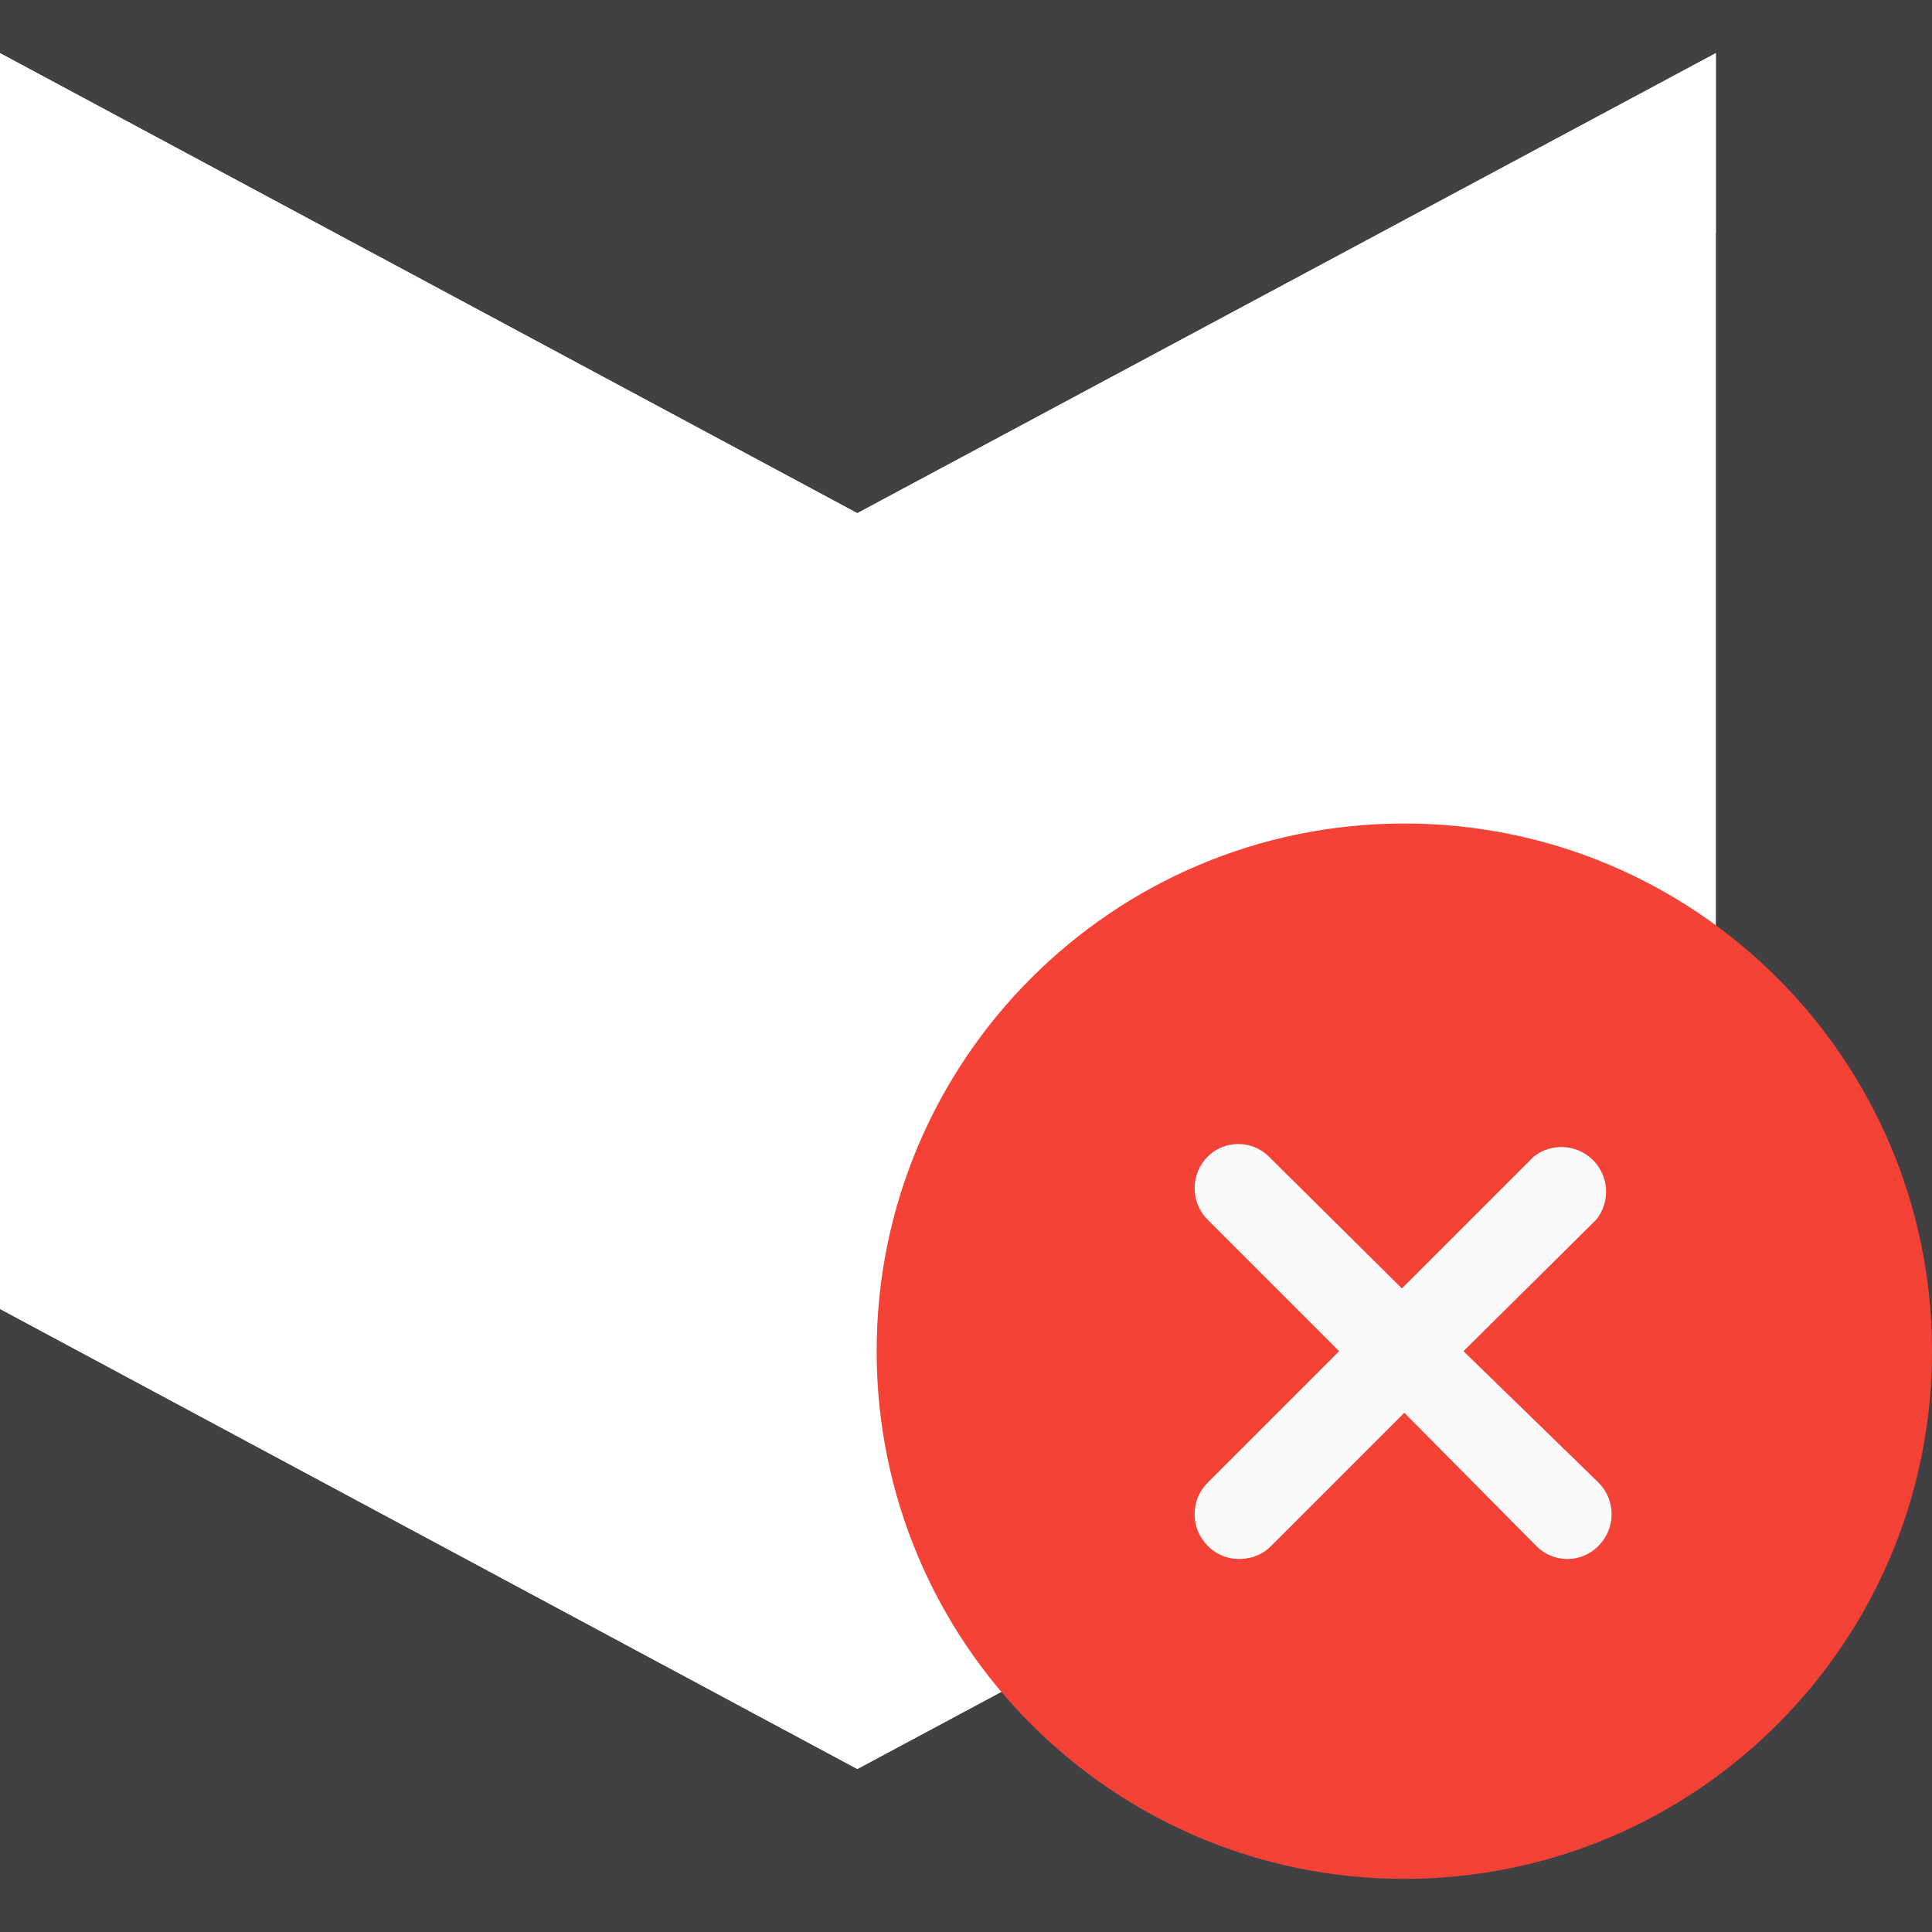
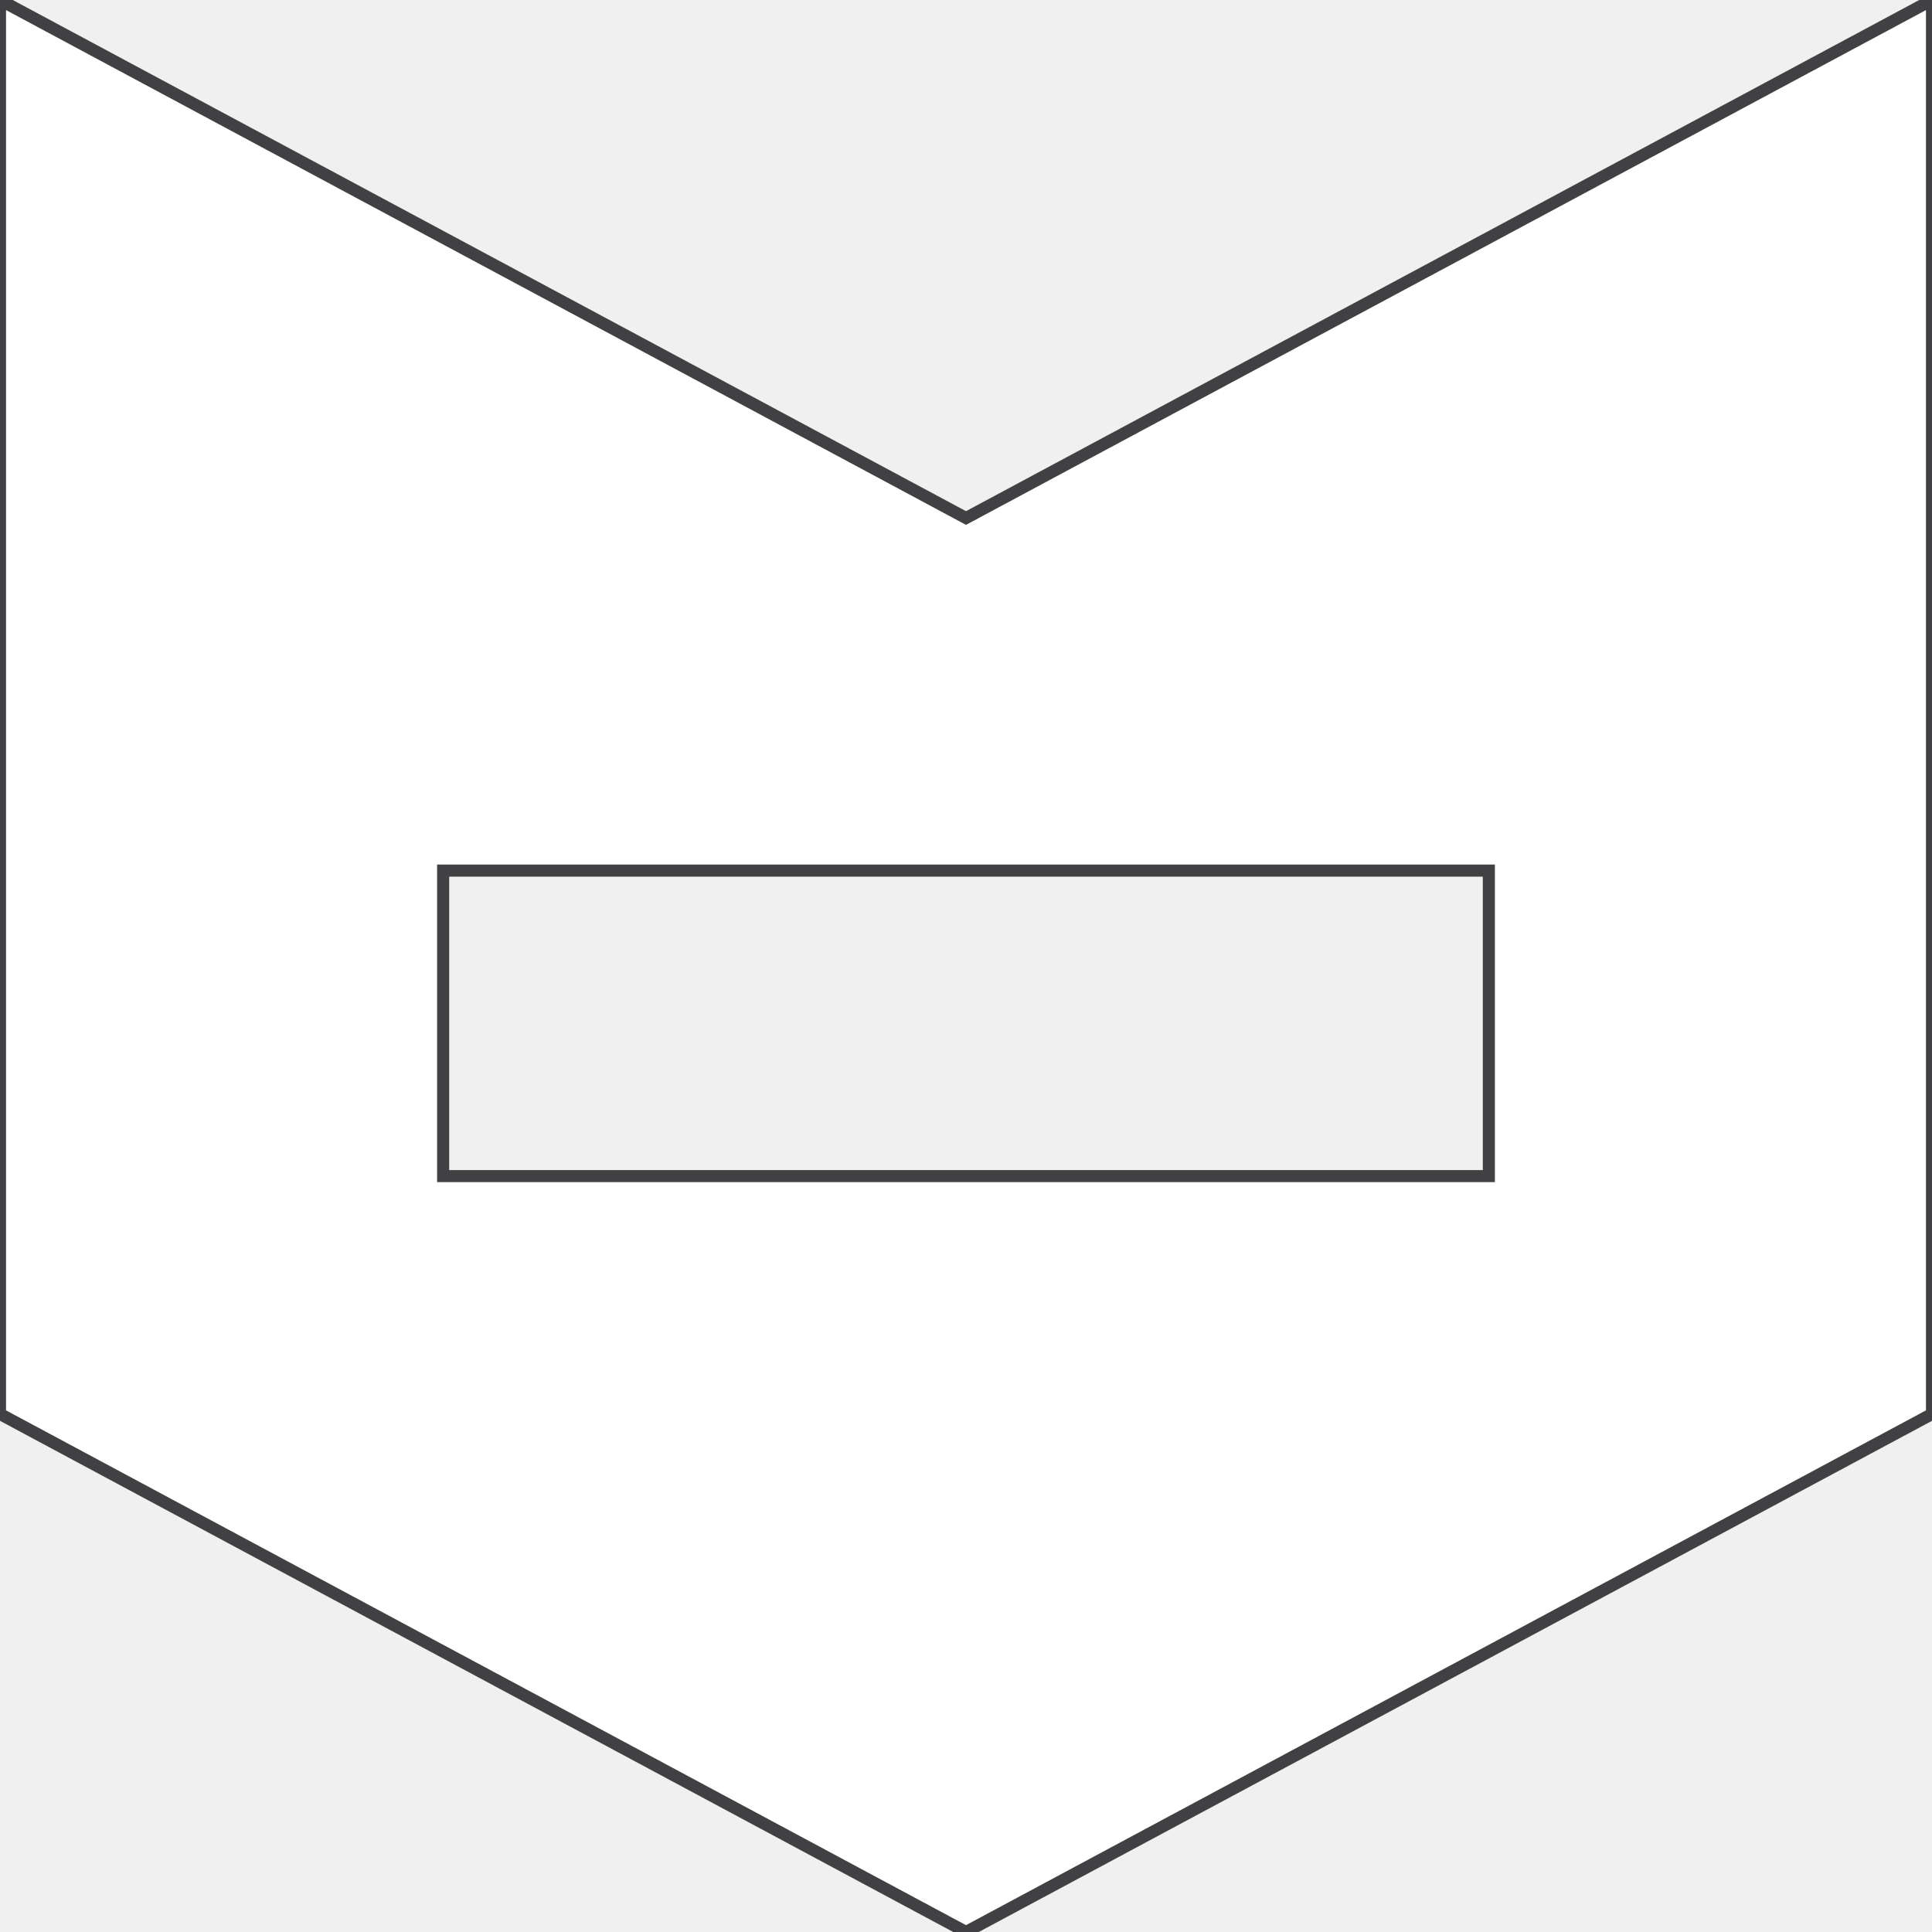
<svg xmlns="http://www.w3.org/2000/svg" id="Layer_1" data-name="Layer 1" viewBox="0 0 16 16">
  <defs>
-     <style>.cls-1{fill:#414042;}.cls-2{fill:#fff;}.cls-3{fill:#f44336;}.cls-4{fill:#fafafa;}</style>
+     <style>.cls-1{fill:#fff;stroke:#414042;stroke-miterlimit:10;stroke-width:0.1px;}</style>
  </defs>
-   <rect class="cls-1" x="-46.82" y="-1.62" width="247.82" height="20.09" />
-   <polyline class="cls-2" points="14.21 10.84 7.1 14.65 0 10.84 0 0.44 7.1 4.25 14.21 0.44 14.21 10.84" />
-   <polygon class="cls-2" points="0 1.93 0 0.44 7.1 4.25 14.21 0.44 14.21 1.93 7.1 5.74 0 1.93" />
-   <polygon class="cls-2" points="0 10.84 0 9.35 7.1 13.16 14.21 9.35 14.21 10.84 7.1 14.65 0 10.84" />
-   <path class="cls-3" d="M11.63,6.82A4.37,4.37,0,1,0,16,11.19,4.37,4.37,0,0,0,11.63,6.82Z" />
-   <path class="cls-4" d="M13.24,12.28a.37.37,0,0,1,0,.52.36.36,0,0,1-.52,0l-1.09-1.1-1.1,1.1a.36.36,0,0,1-.25.11A.36.36,0,0,1,10,12.8a.37.37,0,0,1,0-.52l1.09-1.09L10,10.1a.37.37,0,0,1,0-.52.36.36,0,0,1,.51,0l1.1,1.09,1.09-1.09a.37.37,0,0,1,.52.52l-1.1,1.09Z" />
+   <path class="cls-1" d="M8,4.29,0,0V11.71L8,16l8-4.29V0Zm4.33,5.45H3.67V7.21h8.66Z" />
</svg>
